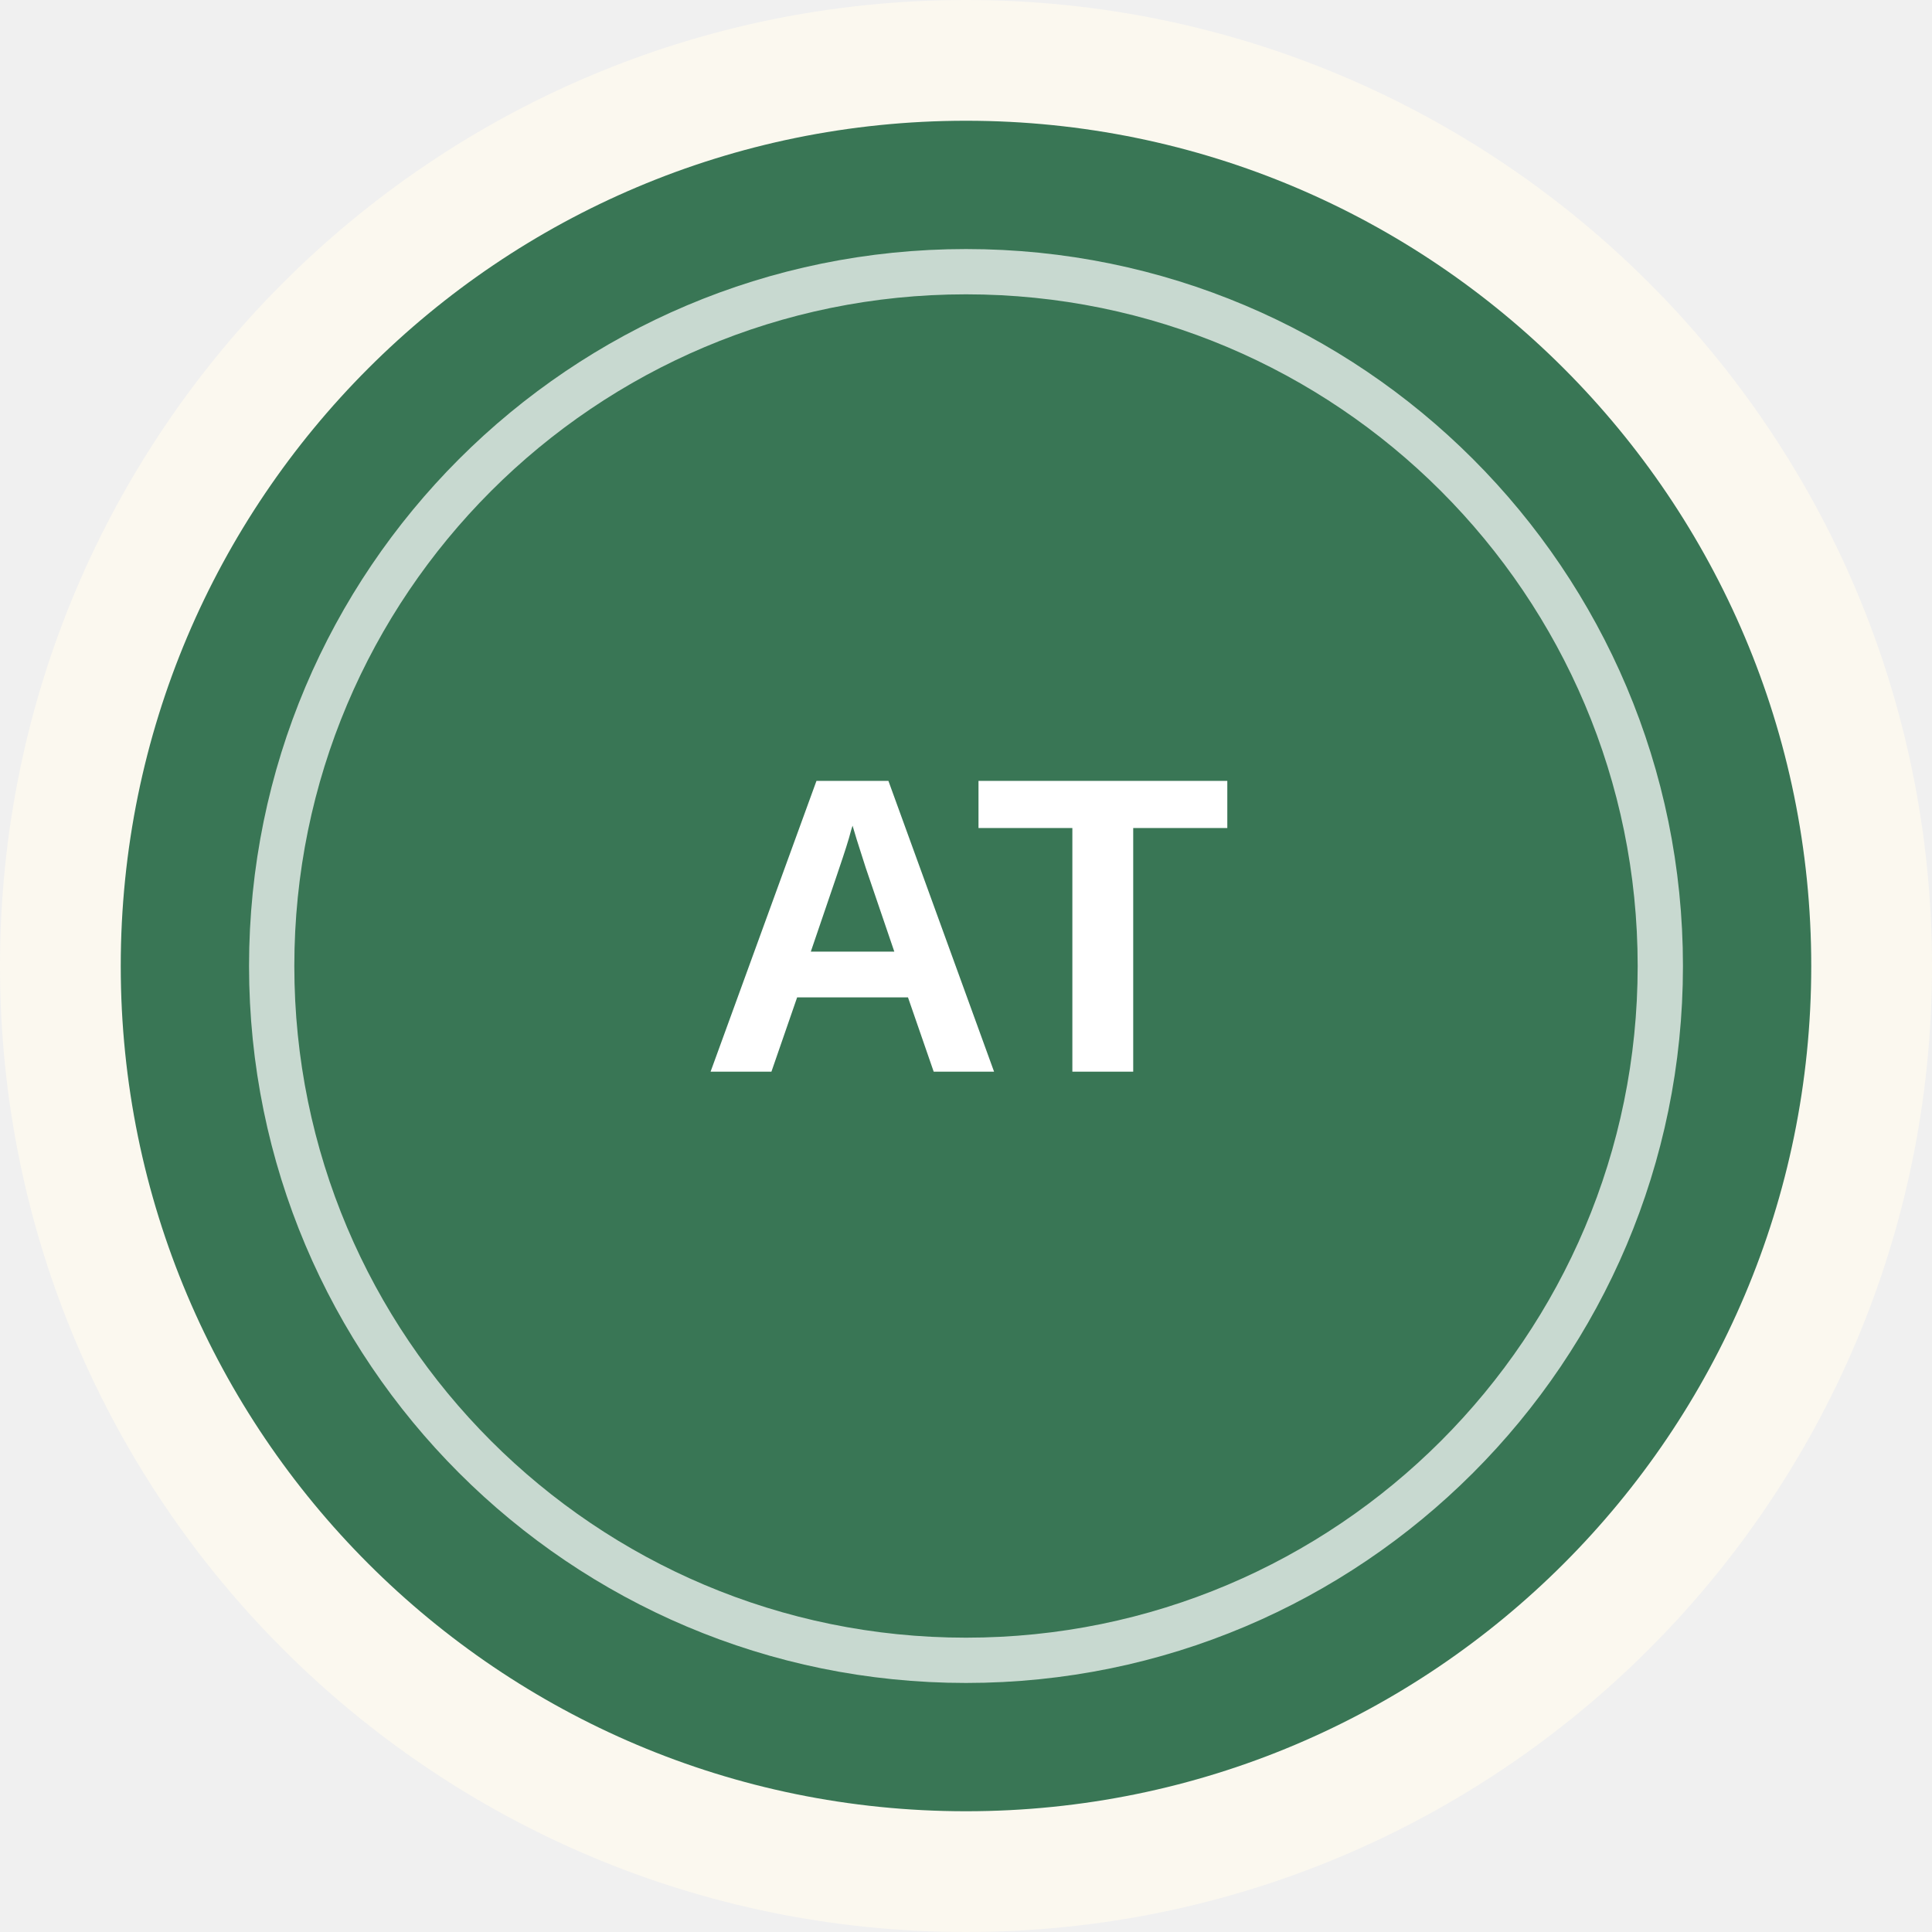
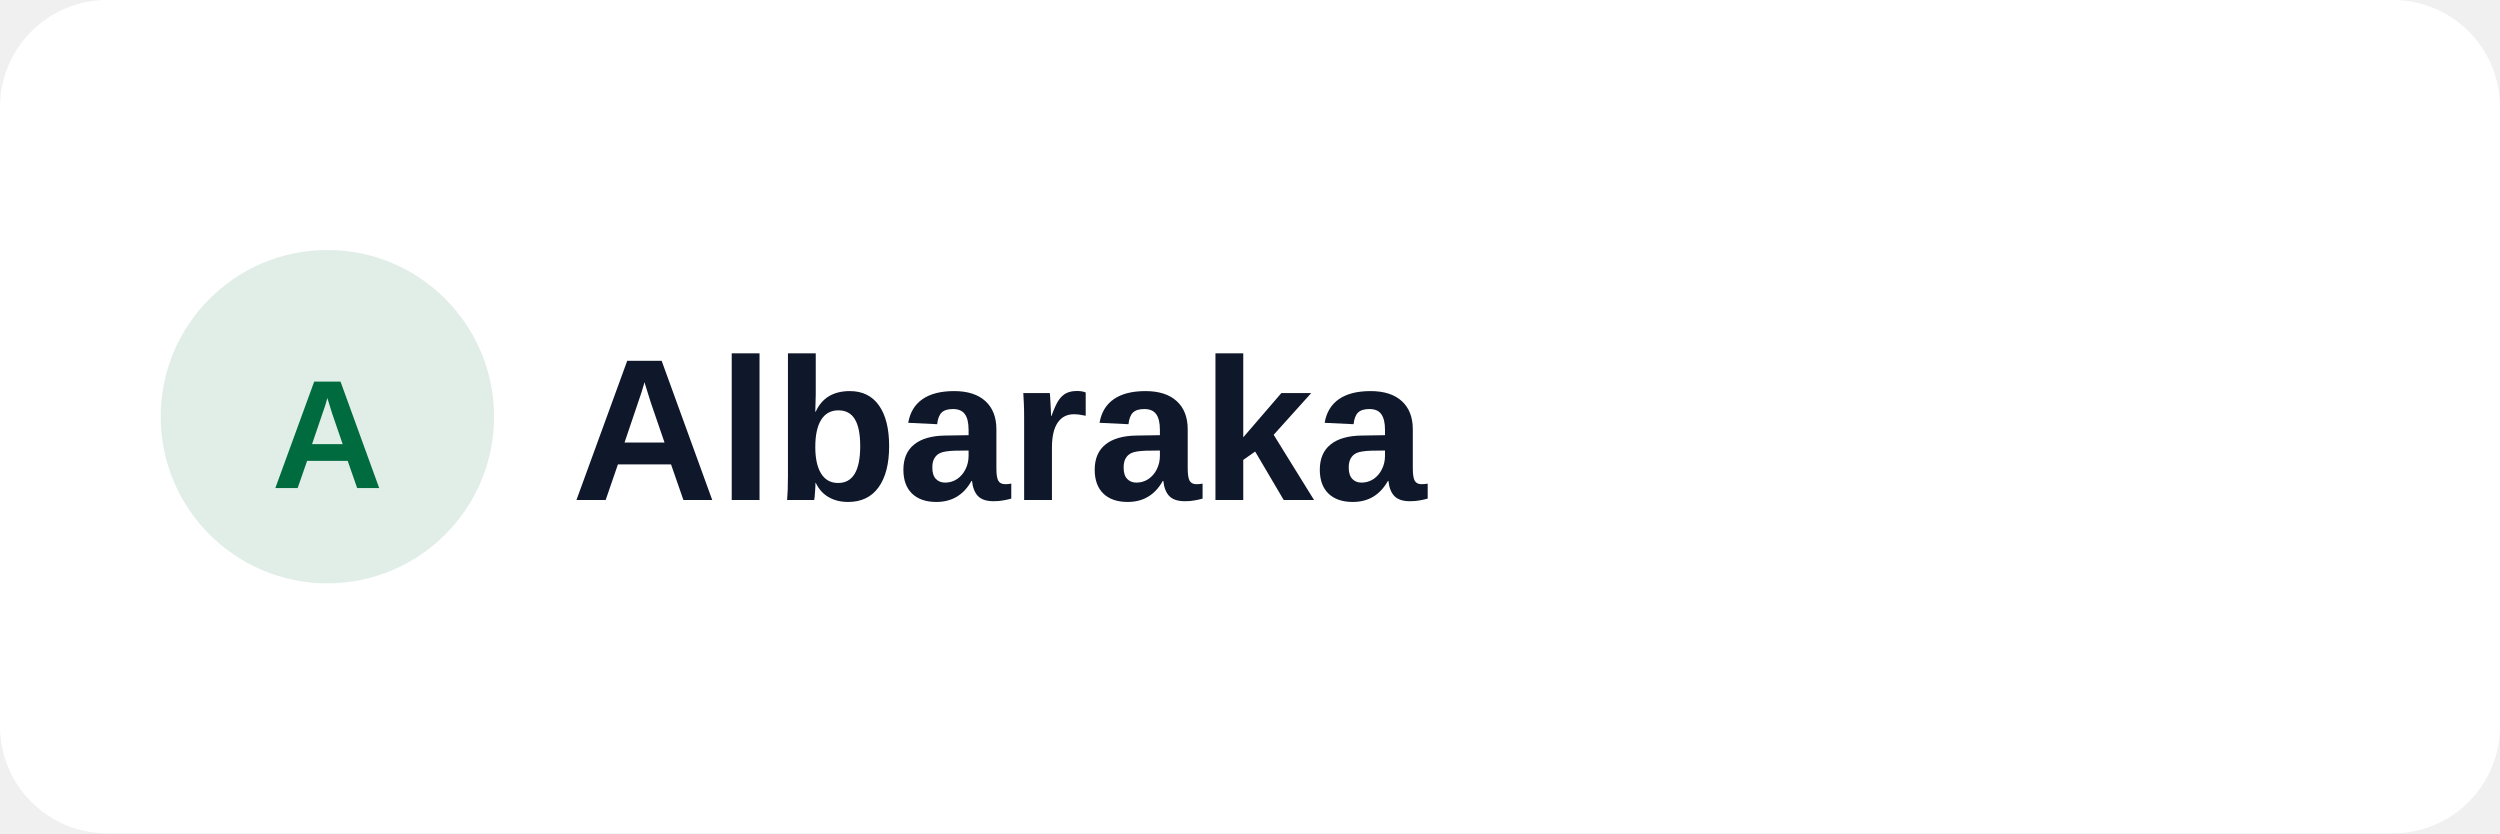
- <svg xmlns="http://www.w3.org/2000/svg" width="128" height="128" viewBox="0 0 128 128" role="img" aria-label="Albaraka Türk rozet">
-   <rect width="128" height="128" rx="64" fill="#fbf8ef" />
-   <circle cx="64" cy="64" r="56" fill="#2F6F4E" opacity="0.95" />
-   <circle cx="64" cy="64" r="46" fill="none" stroke="#ffffff" stroke-opacity="0.72" stroke-width="3" />
-   <text x="64" y="71" text-anchor="middle" font-family="Arial, Helvetica, sans-serif" font-size="28" font-weight="800" fill="#ffffff">AT</text>
+ <svg xmlns="http://www.w3.org/2000/svg" viewBox="0 0 420 140">
+   <rect width="420" height="140" rx="18" fill="#fff" />
+   <circle cx="55" cy="70" r="28" fill="#006B3F" opacity="0.12" />
+   <text x="55" y="82" text-anchor="middle" font-family="Arial, Helvetica, sans-serif" font-size="26" font-weight="800" fill="#006B3F">A</text>
+   <text x="96" y="84" font-family="Arial, Helvetica, sans-serif" font-size="34" font-weight="800" fill="#0f172a">Albaraka</text>
</svg>
